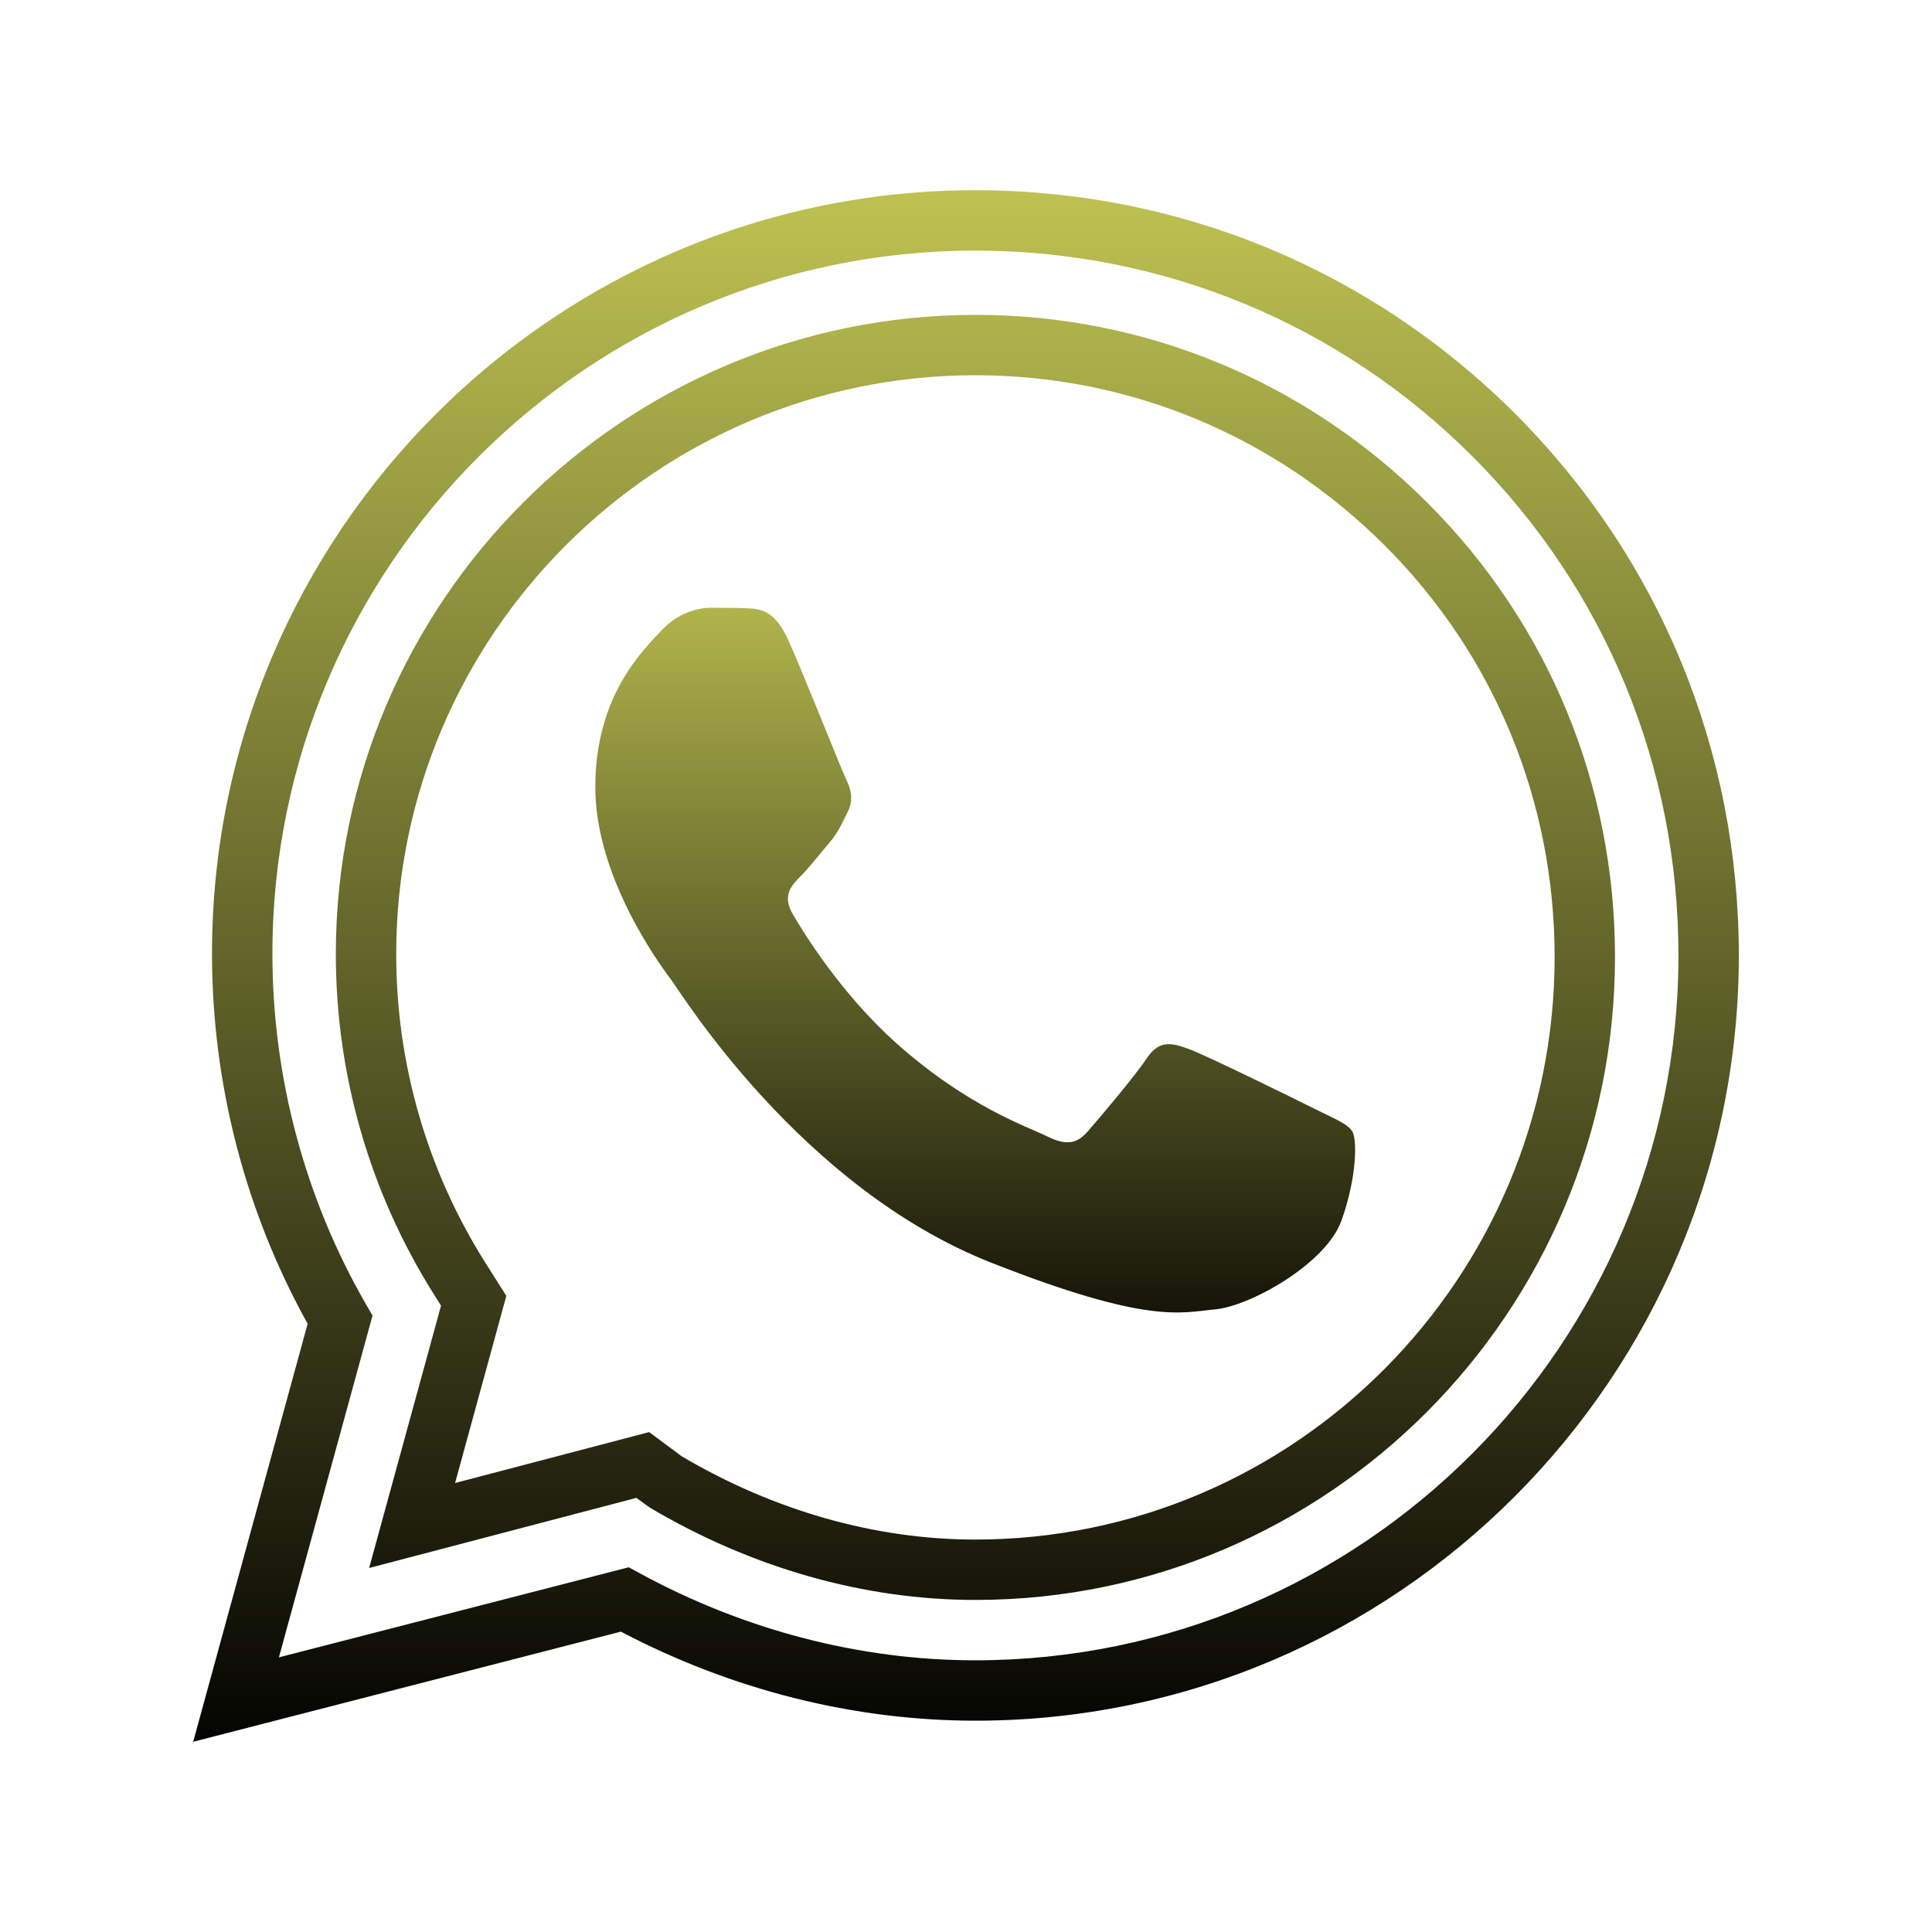
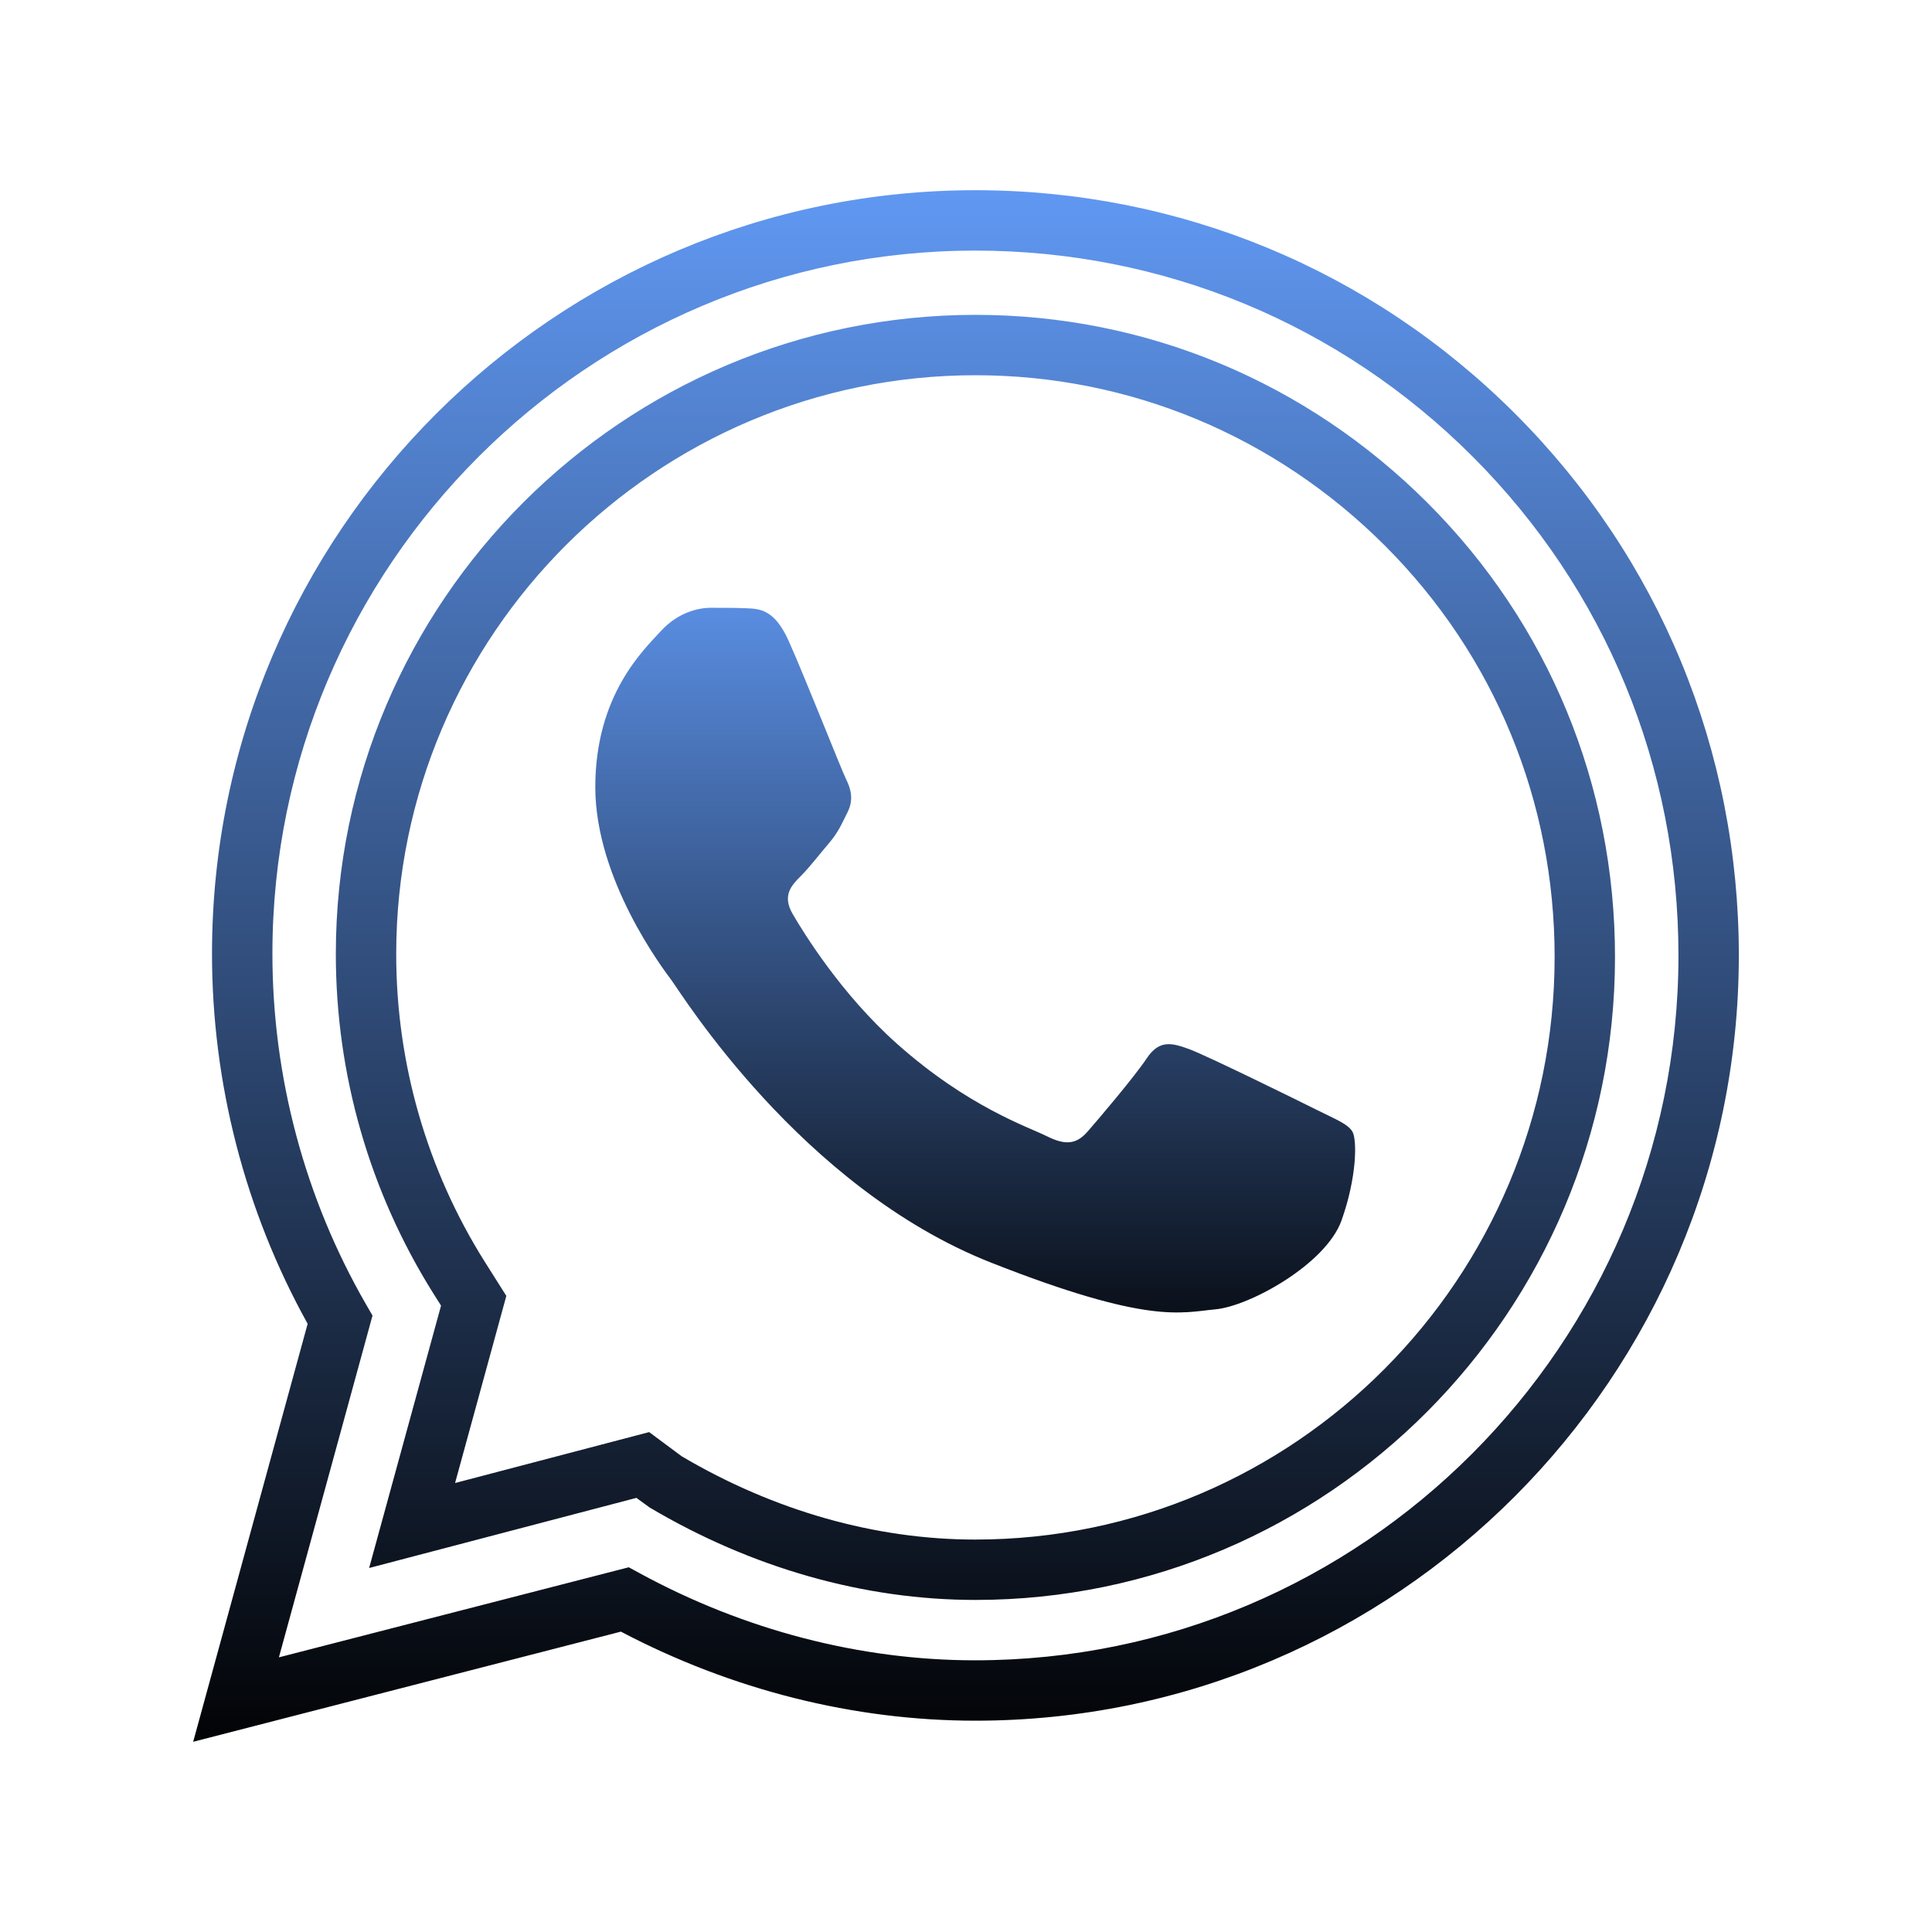
<svg xmlns="http://www.w3.org/2000/svg" viewBox="0,0,256,256" width="64px" height="64px">
  <defs>
    <linearGradient x1="32" y1="5.25" x2="32" y2="58.834" gradientUnits="userSpaceOnUse" id="color-1">
-       <stop offset="0" stop-color="#c2c653" />
+       <stop offset="0" stop-color="#629bf7" />
      <stop offset="1" stop-color="#000000" />
    </linearGradient>
    <linearGradient x1="32.305" y1="17.5" x2="32.305" y2="46.527" gradientUnits="userSpaceOnUse" id="color-2">
-       <stop offset="0" stop-color="#c2c653" />
+       <stop offset="0" stop-color="#629bf7" />
      <stop offset="1" stop-color="#000000" />
    </linearGradient>
  </defs>
  <g fill="none" fill-rule="none" stroke="none" stroke-width="1" stroke-linecap="butt" stroke-linejoin="miter" stroke-miterlimit="10" stroke-dasharray="" stroke-dashoffset="0" font-family="none" font-weight="none" font-size="none" text-anchor="none" style="mix-blend-mode: normal">
    <g transform="scale(4,4)">
      <path d="M6.399,57.699l3.792,-13.847c-2.076,-3.74 -3.17,-7.975 -3.168,-12.272c0.005,-13.939 11.35,-25.279 25.289,-25.279c6.762,0.003 13.115,2.636 17.889,7.414c4.774,4.778 7.402,11.151 7.4,17.944c-0.006,13.974 -11.351,25.341 -25.289,25.341c-4.024,0 -8.073,-1.019 -11.744,-2.95zM20.828,51.918l0.346,0.188c3.471,1.893 7.318,2.894 11.128,2.894c12.846,0 23.293,-10.471 23.299,-23.341c0.002,-6.26 -2.418,-12.13 -6.814,-16.53c-4.396,-4.4 -10.249,-6.825 -16.475,-6.828c-12.836,0 -23.283,10.443 -23.288,23.279c-0.002,4.089 1.072,8.113 3.107,11.639l0.209,0.361l-3.101,11.322zM32.312,53c-3.686,0 -7.415,-1.06 -10.793,-3.063l-0.437,-0.318l-8.854,2.323l2.382,-8.691l-0.244,-0.387c-2.123,-3.376 -3.243,-7.271 -3.241,-11.269c0.004,-11.67 9.513,-21.165 21.195,-21.165c5.642,0.002 10.961,2.218 14.979,6.239c4,4.003 6.202,9.345 6.2,15.039c-0.004,11.74 -9.509,21.292 -21.187,21.292zM22.583,48.242c3.058,1.805 6.418,2.758 9.721,2.758c10.584,0 19.191,-8.654 19.195,-19.292c0.002,-5.161 -1.992,-10 -5.614,-13.625c-3.642,-3.644 -8.459,-5.651 -13.565,-5.653c-10.581,0 -19.191,8.598 -19.195,19.166c-0.002,3.619 1.012,7.146 2.933,10.201l0.715,1.131l-1.698,6.199l6.429,-1.687z" fill="url(#color-1)" fill-rule="nonzero" />
      <path d="M26.12,21.219c-0.464,-1.031 -0.952,-1.052 -1.394,-1.07c-0.361,-0.015 -0.774,-0.015 -1.187,-0.015c-0.413,0 -1.084,0.155 -1.651,0.775c-0.568,0.62 -2.168,2.118 -2.168,5.164c0,3.047 2.219,5.991 2.529,6.405c0.31,0.413 4.284,6.865 10.579,9.347c5.231,2.063 6.296,1.653 7.431,1.549c1.135,-0.103 3.664,-1.498 4.18,-2.944c0.516,-1.446 0.516,-2.685 0.361,-2.944c-0.155,-0.258 -0.568,-0.413 -1.187,-0.723c-0.619,-0.31 -3.664,-1.808 -4.232,-2.014c-0.568,-0.206 -0.981,-0.31 -1.394,0.31c-0.413,0.619 -1.599,2.014 -1.96,2.427c-0.361,0.414 -0.723,0.465 -1.342,0.156c-0.619,-0.311 -2.614,-0.964 -4.98,-3.074c-1.841,-1.641 -3.084,-3.668 -3.445,-4.288c-0.361,-0.619 -0.039,-0.955 0.272,-1.264c0.278,-0.277 0.619,-0.723 0.929,-1.085c0.309,-0.362 0.412,-0.62 0.619,-1.033c0.206,-0.414 0.103,-0.775 -0.052,-1.085c-0.155,-0.31 -1.358,-3.37 -1.908,-4.594z" fill="url(#color-2)" fill-rule="evenodd" />
    </g>
  </g>
</svg>
